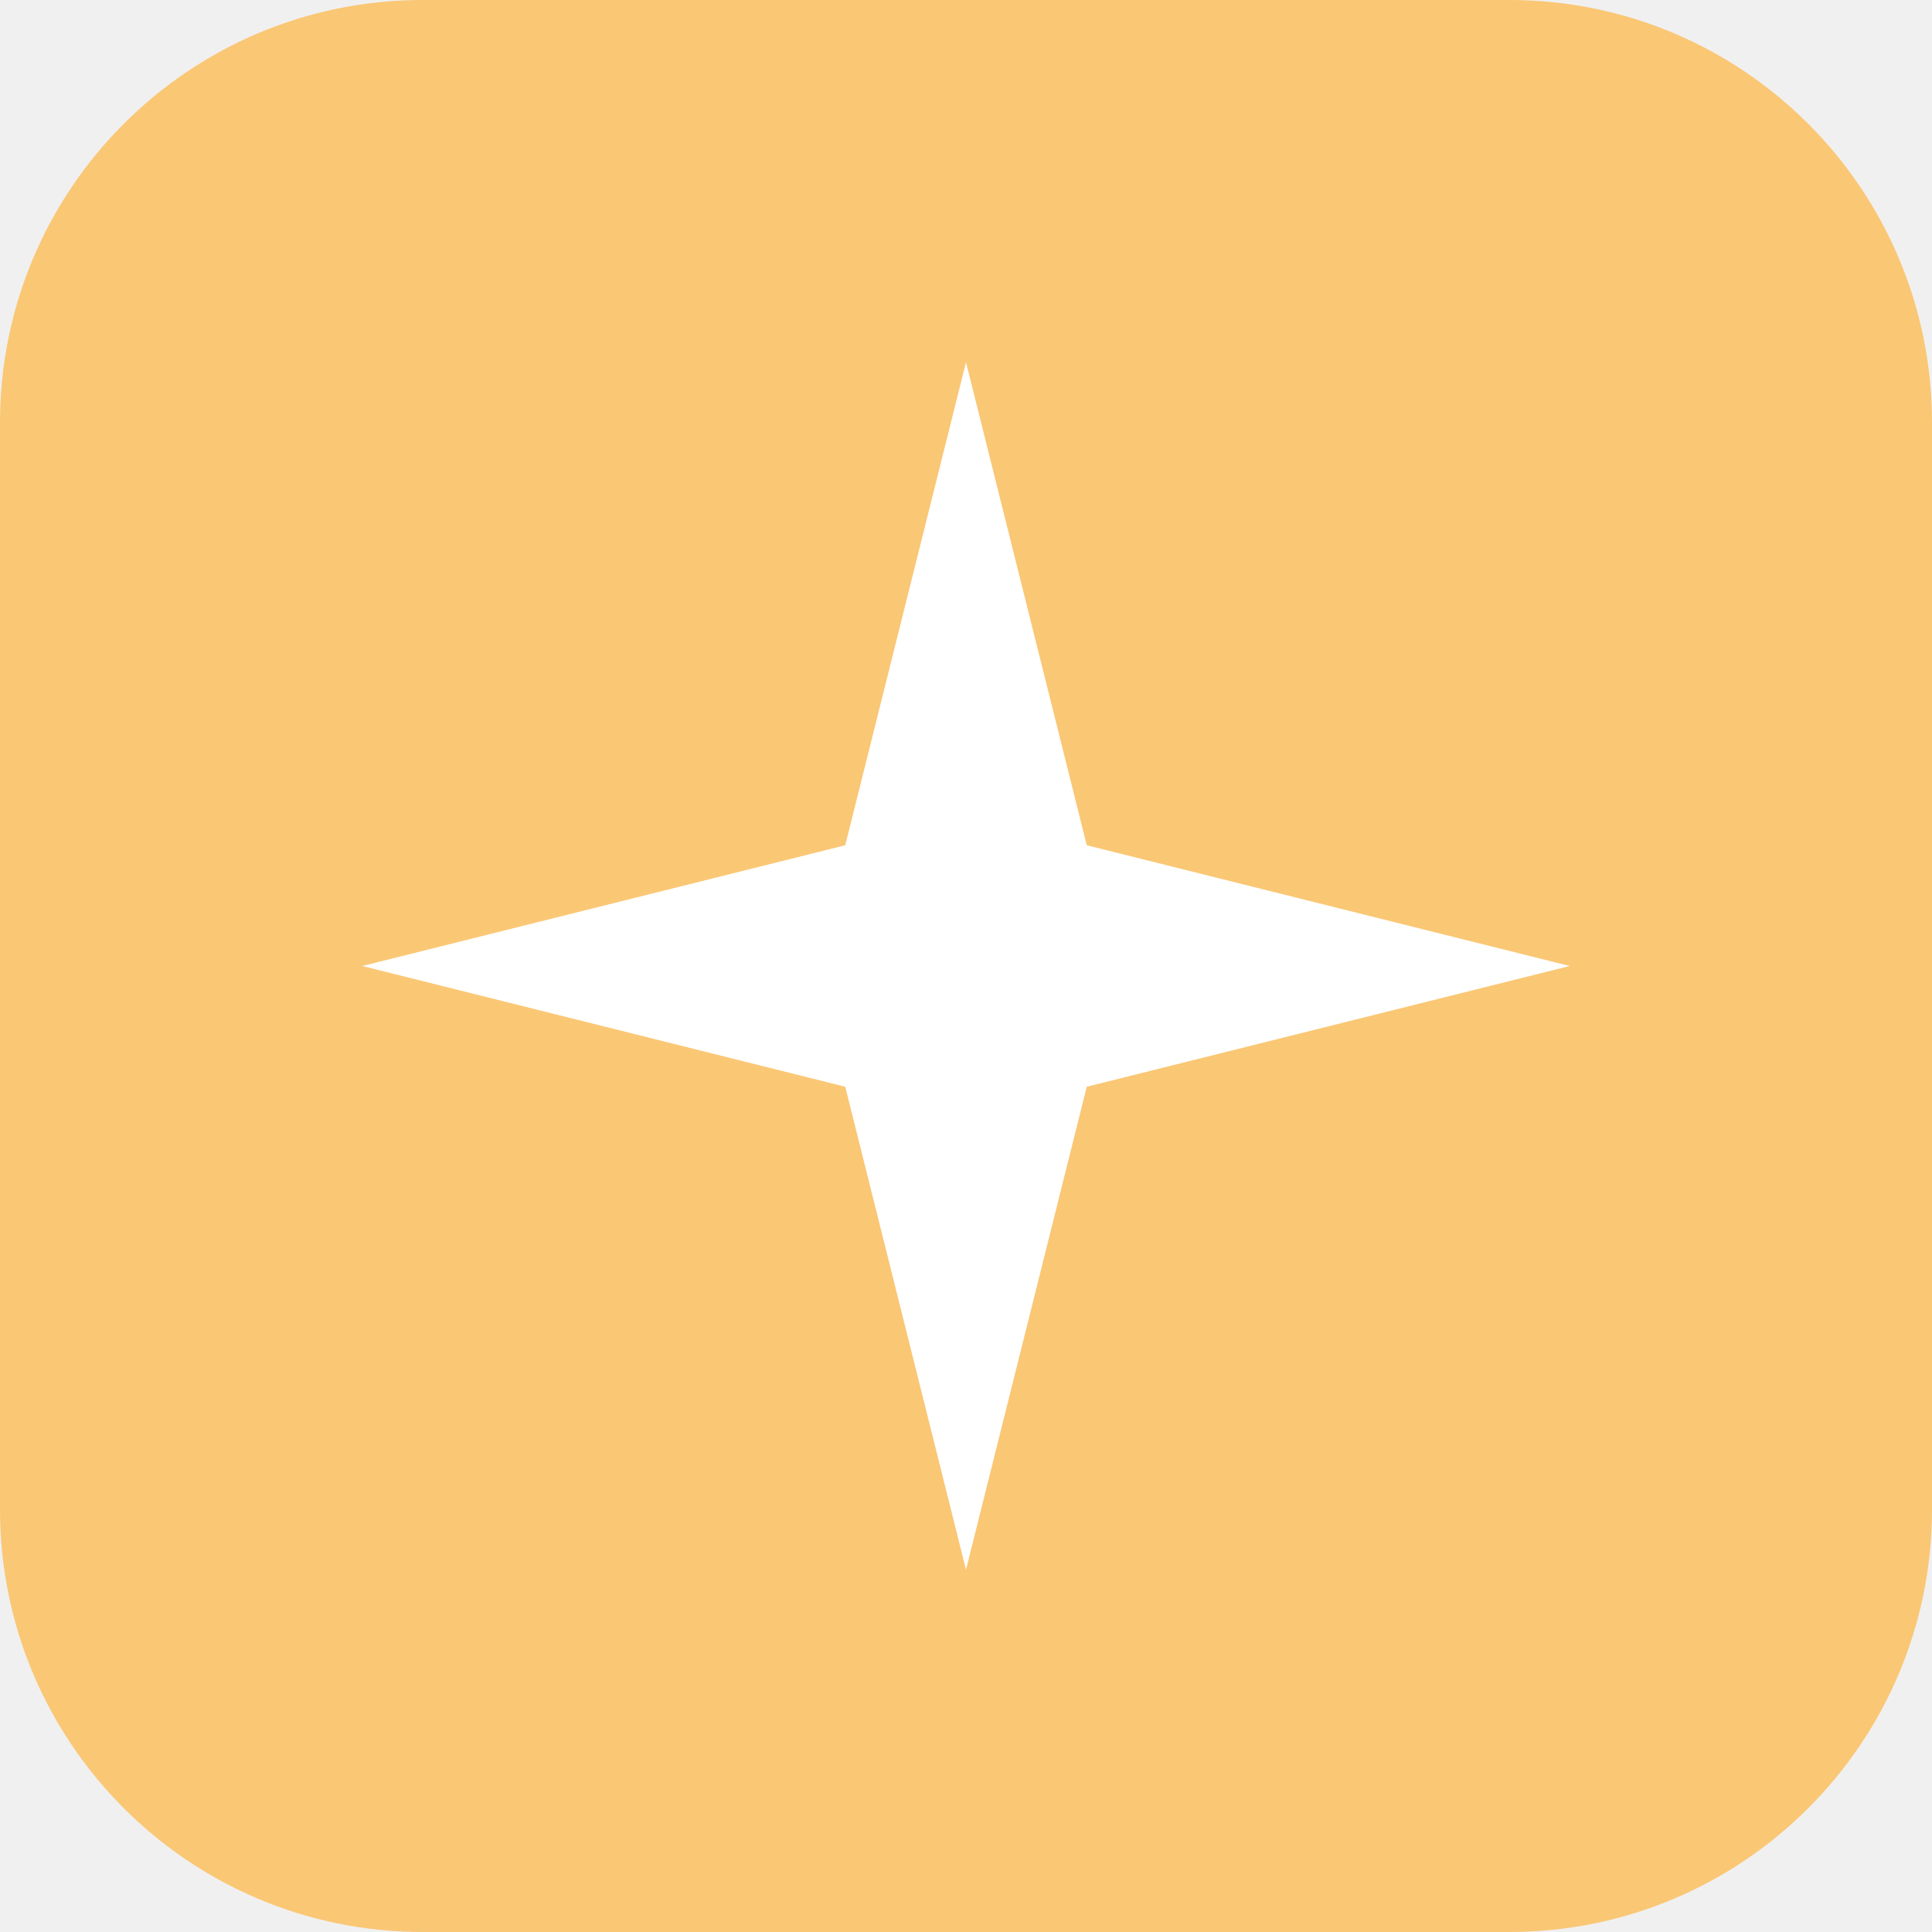
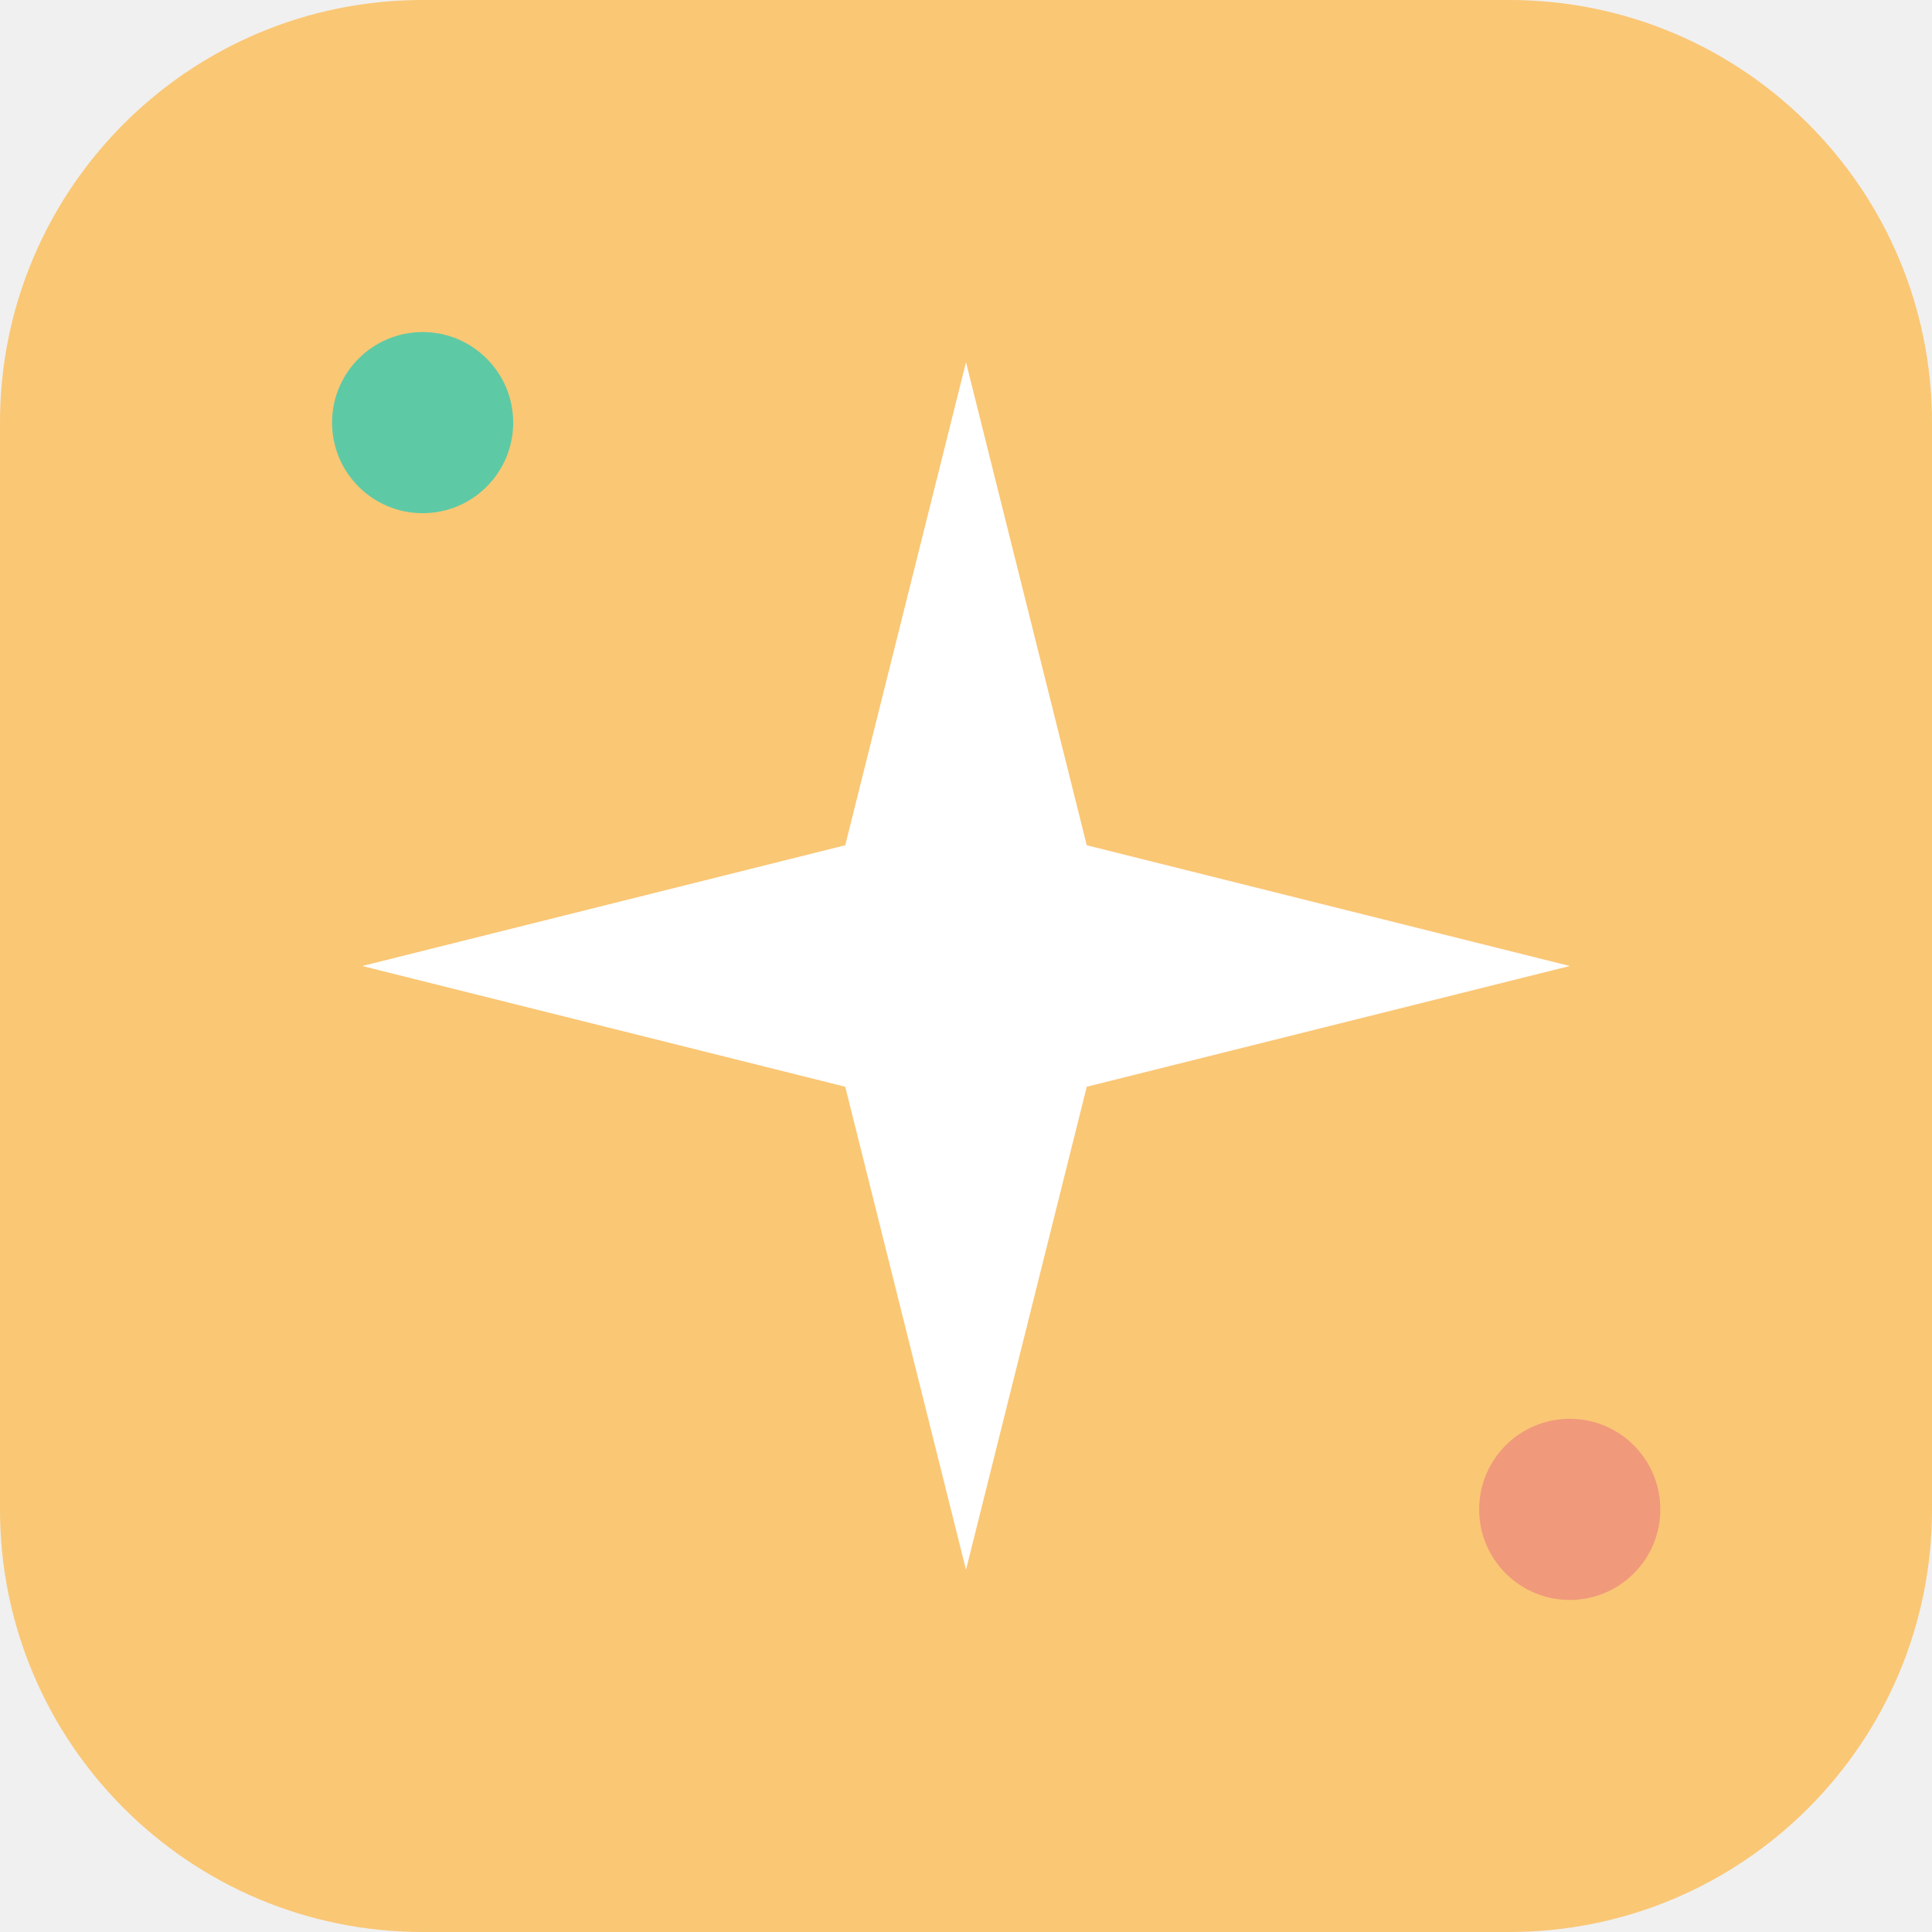
<svg xmlns="http://www.w3.org/2000/svg" viewBox="0 0 64 64">
  <rect width="64" height="64" rx="14" fill="#FAC775" />
+   <circle cx="14" cy="14" r="3" fill="#5DCAA5" />
+   <circle cx="52" cy="50" r="3" fill="#F0997B" />
  <path d="M32 12 L36 28 L52 32 L36 36 L32 52 L28 36 L12 32 L28 28 Z" fill="#fff" />
</svg>
